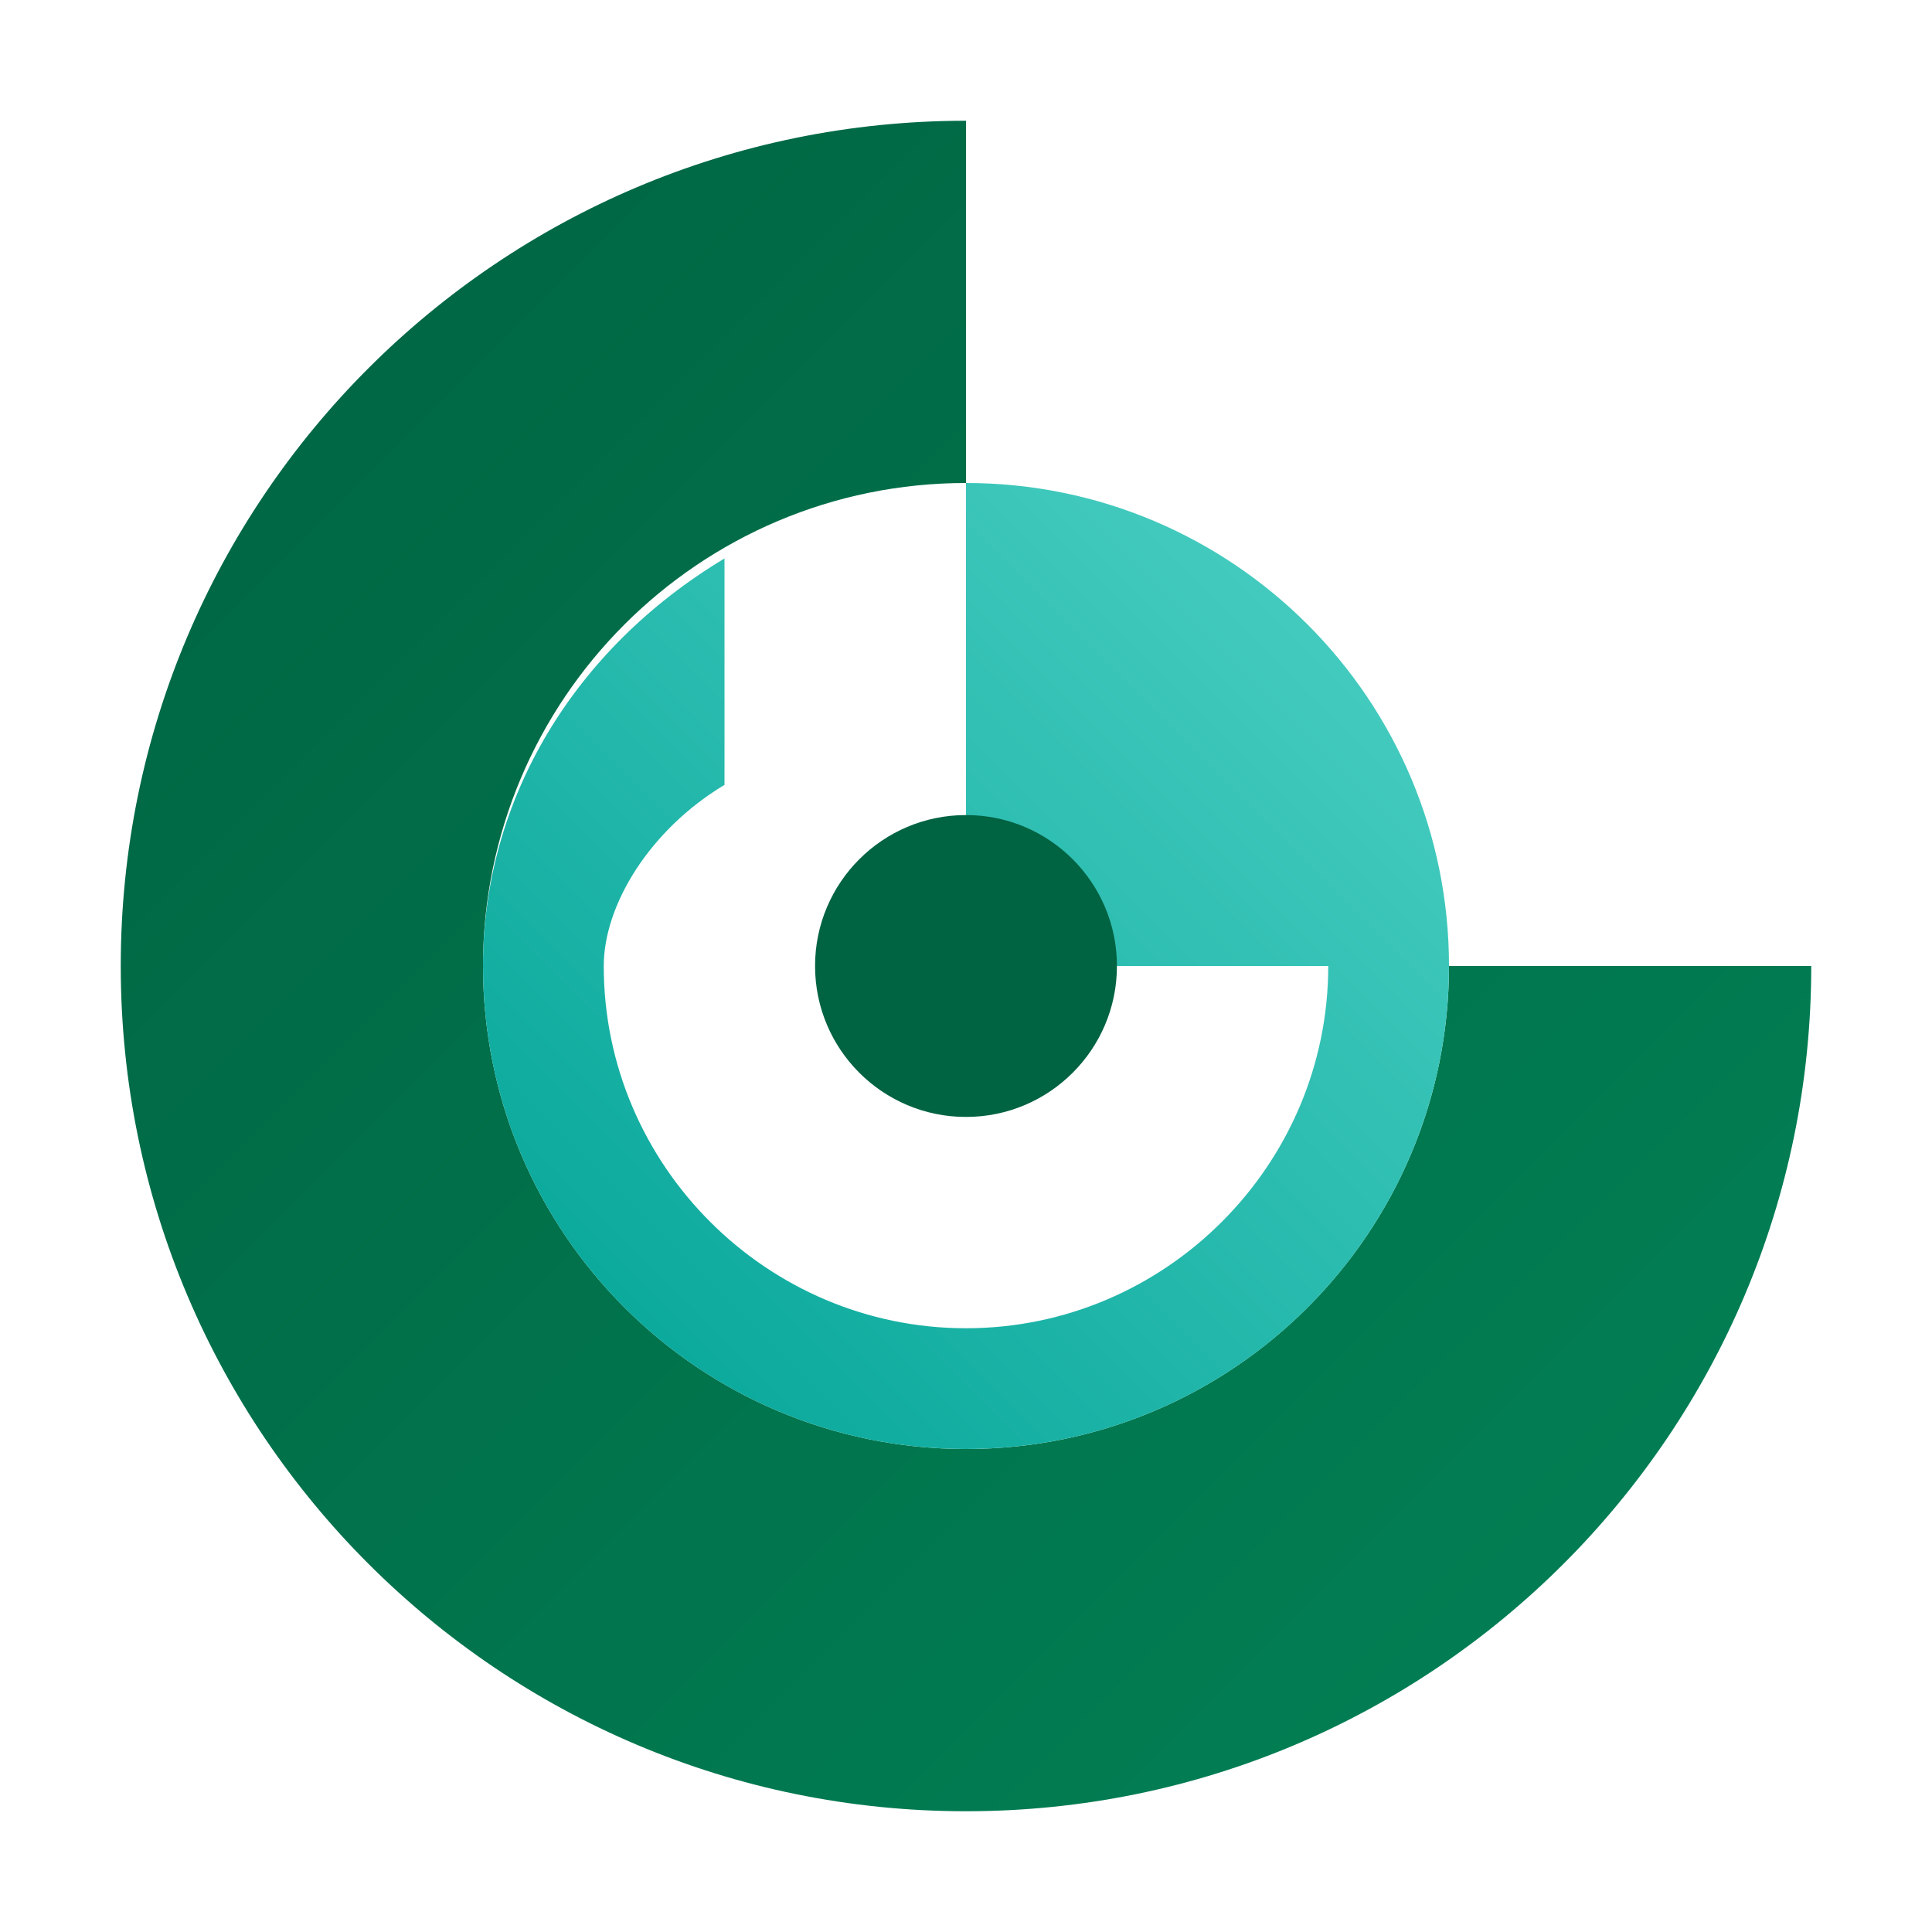
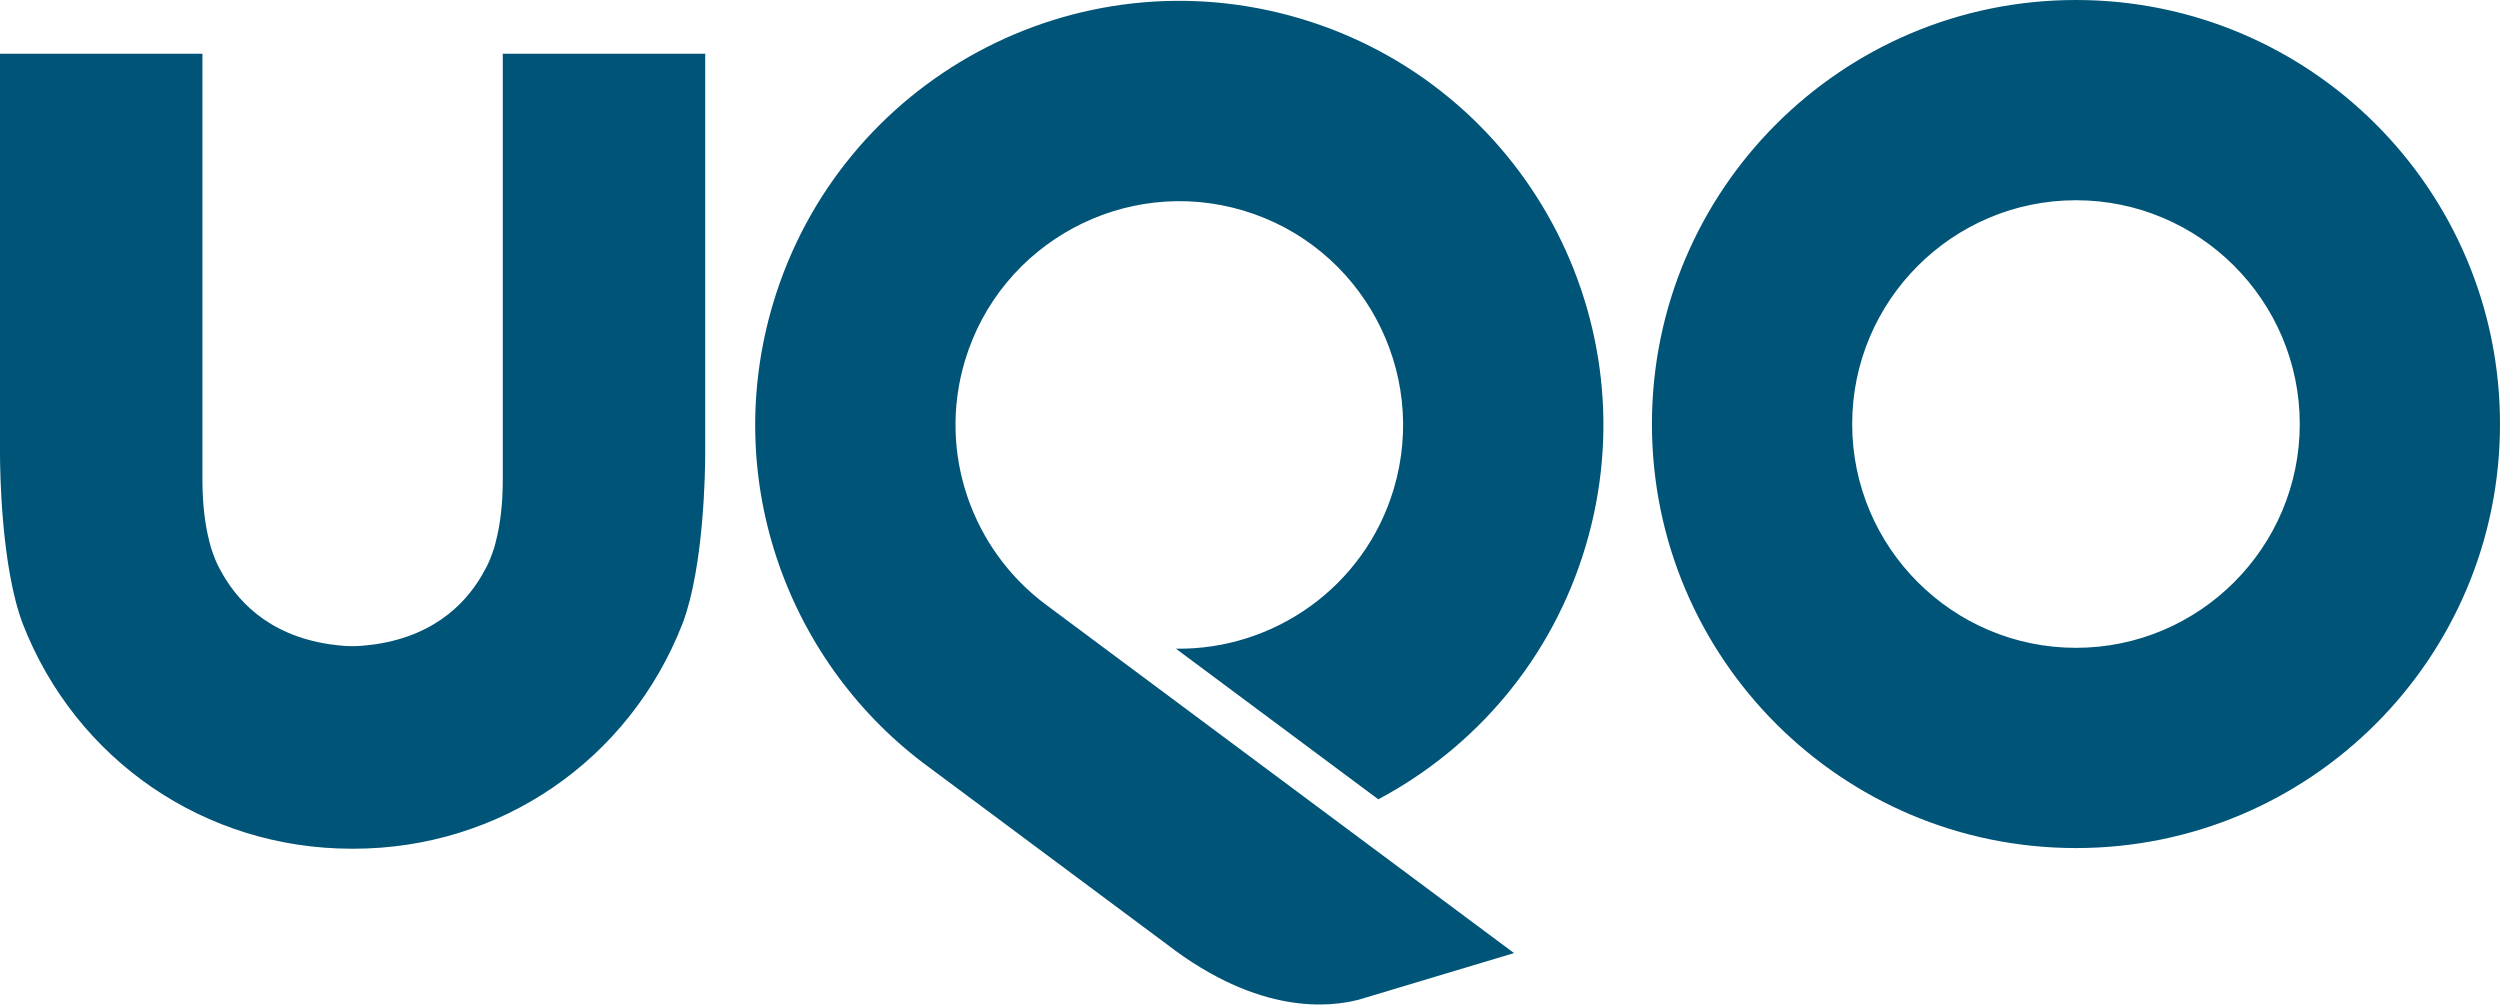
- <svg xmlns="http://www.w3.org/2000/svg" viewBox="0 0 64 64" width="100%" height="100%" fill="none" role="img" aria-label="Symbole officiel Université du Québec en Outaouais">
-   <defs>
-     <linearGradient id="symGradPrimary" x1="0%" y1="0%" x2="100%" y2="100%">
-       <stop offset="0%" stop-color="#006341" />
-       <stop offset="100%" stop-color="#028256" />
-     </linearGradient>
-     <linearGradient id="symGradAccent" x1="0%" y1="100%" x2="100%" y2="0%">
-       <stop offset="0%" stop-color="#00A396" />
-       <stop offset="100%" stop-color="#4FD1C5" />
-     </linearGradient>
-   </defs>
-   <g transform="translate(0, 0)">
-     <path d="M 32 4 A 28 28 0 1 0 60 32 L 48 32 A 16 16 0 1 1 32 16 L 32 4 Z" fill="url(#symGradPrimary)" />
-     <path d="M 32 16 A 16 16 0 0 1 48 32 C 48 40.84 40.84 48 32 48 C 23.16 48 16 40.84 16 32 C 16 26.5 19 21.5 24 18.5 L 24 26 C 21.5 27.5 20 30 20 32 C 20 38.6 25.4 44 32 44 C 38.6 44 44 38.6 44 32 L 32 32 Z" fill="url(#symGradAccent)" />
-     <circle cx="32" cy="32" r="5" fill="#006341" />
-   </g>
+ <svg xmlns="http://www.w3.org/2000/svg" id="Calque_1" data-name="Calque 1" viewBox="0 0 754.84 303.29">
+   <defs />
+   <path d="M291.33 108.99c10.66-35.7 48.37-56.08 84.07-45.42s56.08 48.37 45.42 84.07c-8.84 29.61-36.29 48.66-65.77 48.22l61.11 45.48c29.18-15.52 52.39-42.24 62.59-76.41 20.22-67.75-18.31-139.07-86.06-159.3C324.94-14.59 253.62 23.94 233.4 91.7c-15.95 53.43 4.66 109.06 47.31 140.12l71.58 53.28c28.18 21.74 49.62 18.9 57.96 16.74l46.89-14.07-141.32-105.19c-22.16-16.47-32.83-45.64-24.49-73.59ZM626.81 0C556.1 0 498.78 57.32 498.78 128.03s57.32 128.03 128.03 128.03 128.03-57.32 128.03-128.03C754.84 57.32 697.52 0 626.81 0Zm0 195.6c-37.26 0-67.57-30.31-67.57-67.57s30.31-67.57 67.57-67.57 67.57 30.31 67.57 67.57-30.31 67.57-67.57 67.57ZM151.81 16.22v128.54c0 7.09-.71 13.41-2.11 18.78l-.41 1.6c-.18.58-.43 1.34-.77 2.25-.77 2.14-1.48 3.56-2.07 4.59-4.6 8.81-14.03 19.67-32.98 22.53l-2.56.31c-1.46.18-2.8.27-4.07.28h-.79c-1.26 0-2.59-.09-4.05-.27l-2.38-.29c-19.07-2.82-28.54-13.73-33.27-22.77-.47-.82-1.18-2.24-1.98-4.46-.31-.83-.54-1.53-.71-2.09l-.43-1.66c-1.4-5.37-2.11-11.69-2.11-18.78V16.22H0v120.76c.01 5.56.4 34.17 6.85 51.31 16.07 41.29 55.08 67.97 99.39 67.97h.45c44.31 0 83.32-26.68 99.42-68.05 6.41-17.03 6.81-45.66 6.82-51.25V16.22h-61.12Z" fill="#005477" />
</svg>
